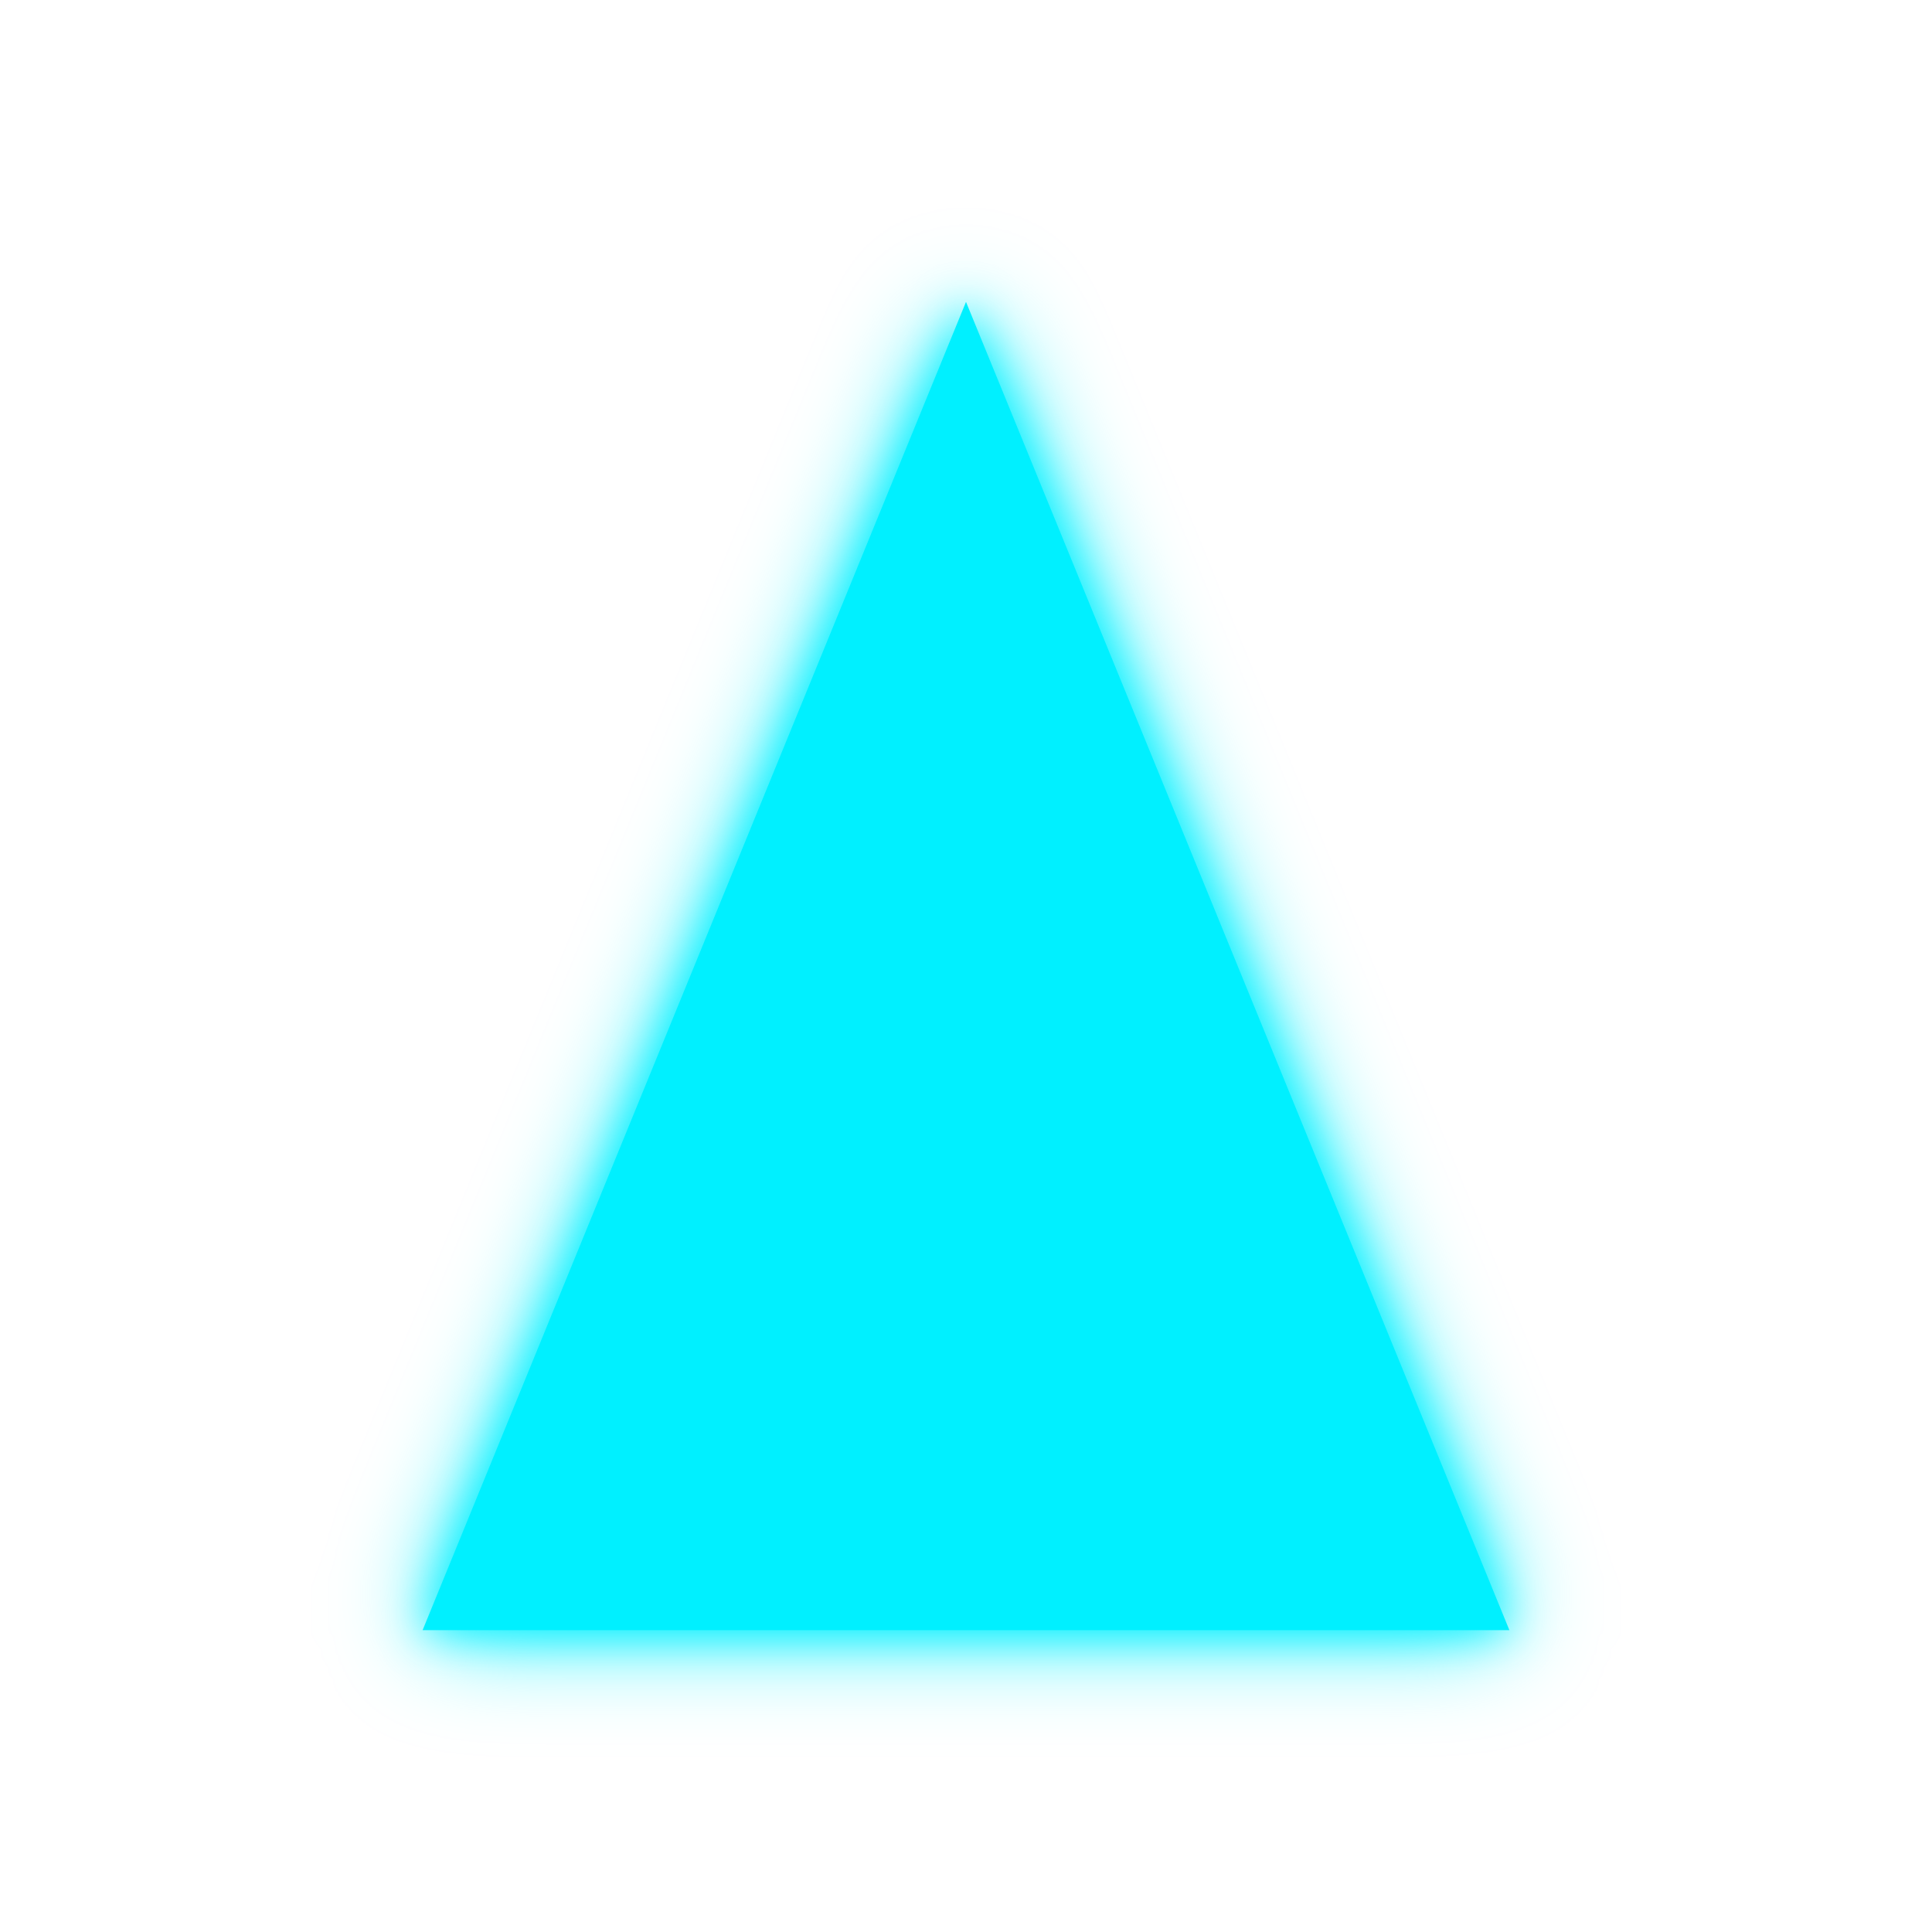
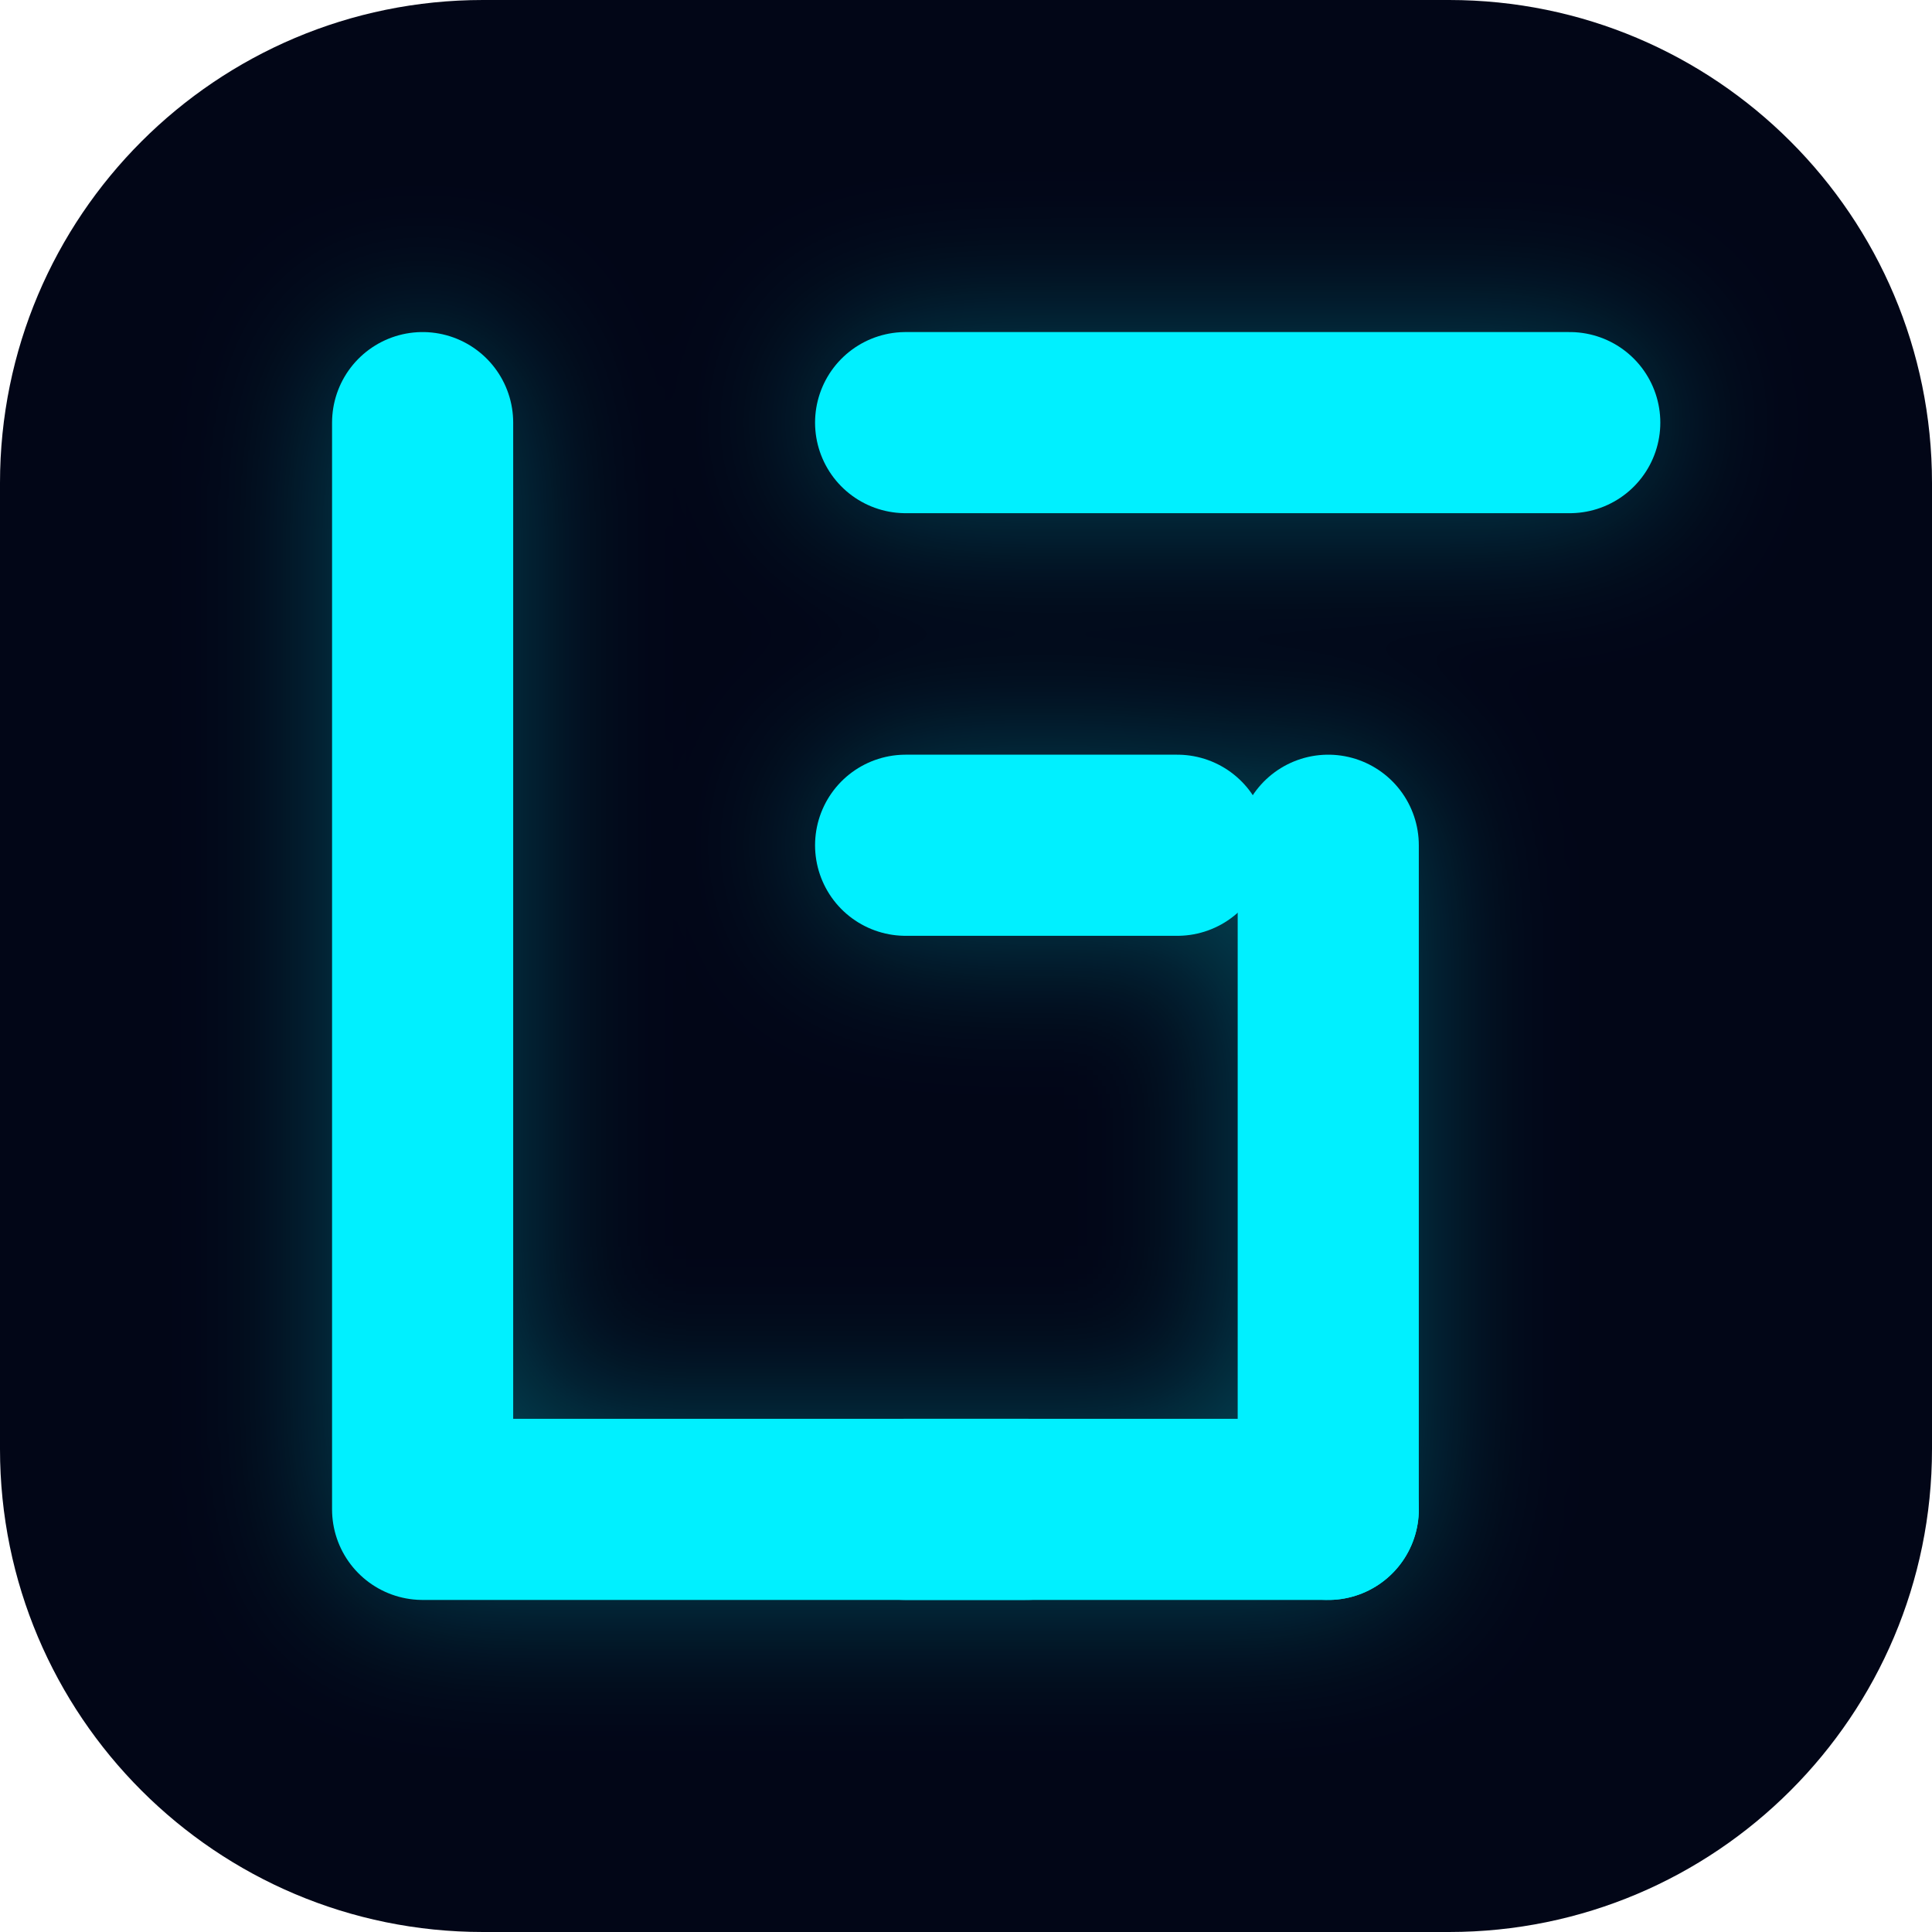
- <svg xmlns="http://www.w3.org/2000/svg" width="512" height="512" viewBox="0 0 512 512" fill="none">
+ <svg xmlns="http://www.w3.org/2000/svg" width="512" height="512" viewBox="0 0 64 64" fill="none">
  <defs>
-     <filter id="neon-glow" x="-50%" y="-50%" width="200%" height="200%">
-       <feGaussianBlur stdDeviation="6" result="blur1" />
-       <feGaussianBlur stdDeviation="12" result="blur2" />
-       <feMerge>
-         <feMergeNode in="blur2" />
-         <feMergeNode in="blur1" />
-         <feMergeNode in="SourceGraphic" />
-       </feMerge>
+     <filter id="neon-glow" x="-60%" y="-60%" width="220%" height="220%" color-interpolation-filters="sRGB">
+       <feDropShadow dx="0" dy="0" stdDeviation="1.2" flood-color="#00F0FF" flood-opacity="0.55" />
+       <feDropShadow dx="0" dy="0" stdDeviation="2.4" flood-color="#00F0FF" flood-opacity="0.28" />
    </filter>
  </defs>
+   <rect width="64" height="64" rx="16" fill="#020617" />
  <g filter="url(#neon-glow)">
-     <path d="M256 80L400 432H112L256 80Z" fill="#00F0FF" />
+     <path d="M14 14v36h20" stroke="#00F0FF" stroke-width="6" stroke-linecap="round" stroke-linejoin="round" />
+     <path d="M30 14h22" stroke="#00F0FF" stroke-width="6" stroke-linecap="round" />
+     <path d="M30 28h9" stroke="#00F0FF" stroke-width="6" stroke-linecap="round" />
+     <path d="M44 28v22" stroke="#00F0FF" stroke-width="6" stroke-linecap="round" />
+     <path d="M30 50h14" stroke="#00F0FF" stroke-width="6" stroke-linecap="round" />
  </g>
</svg>
